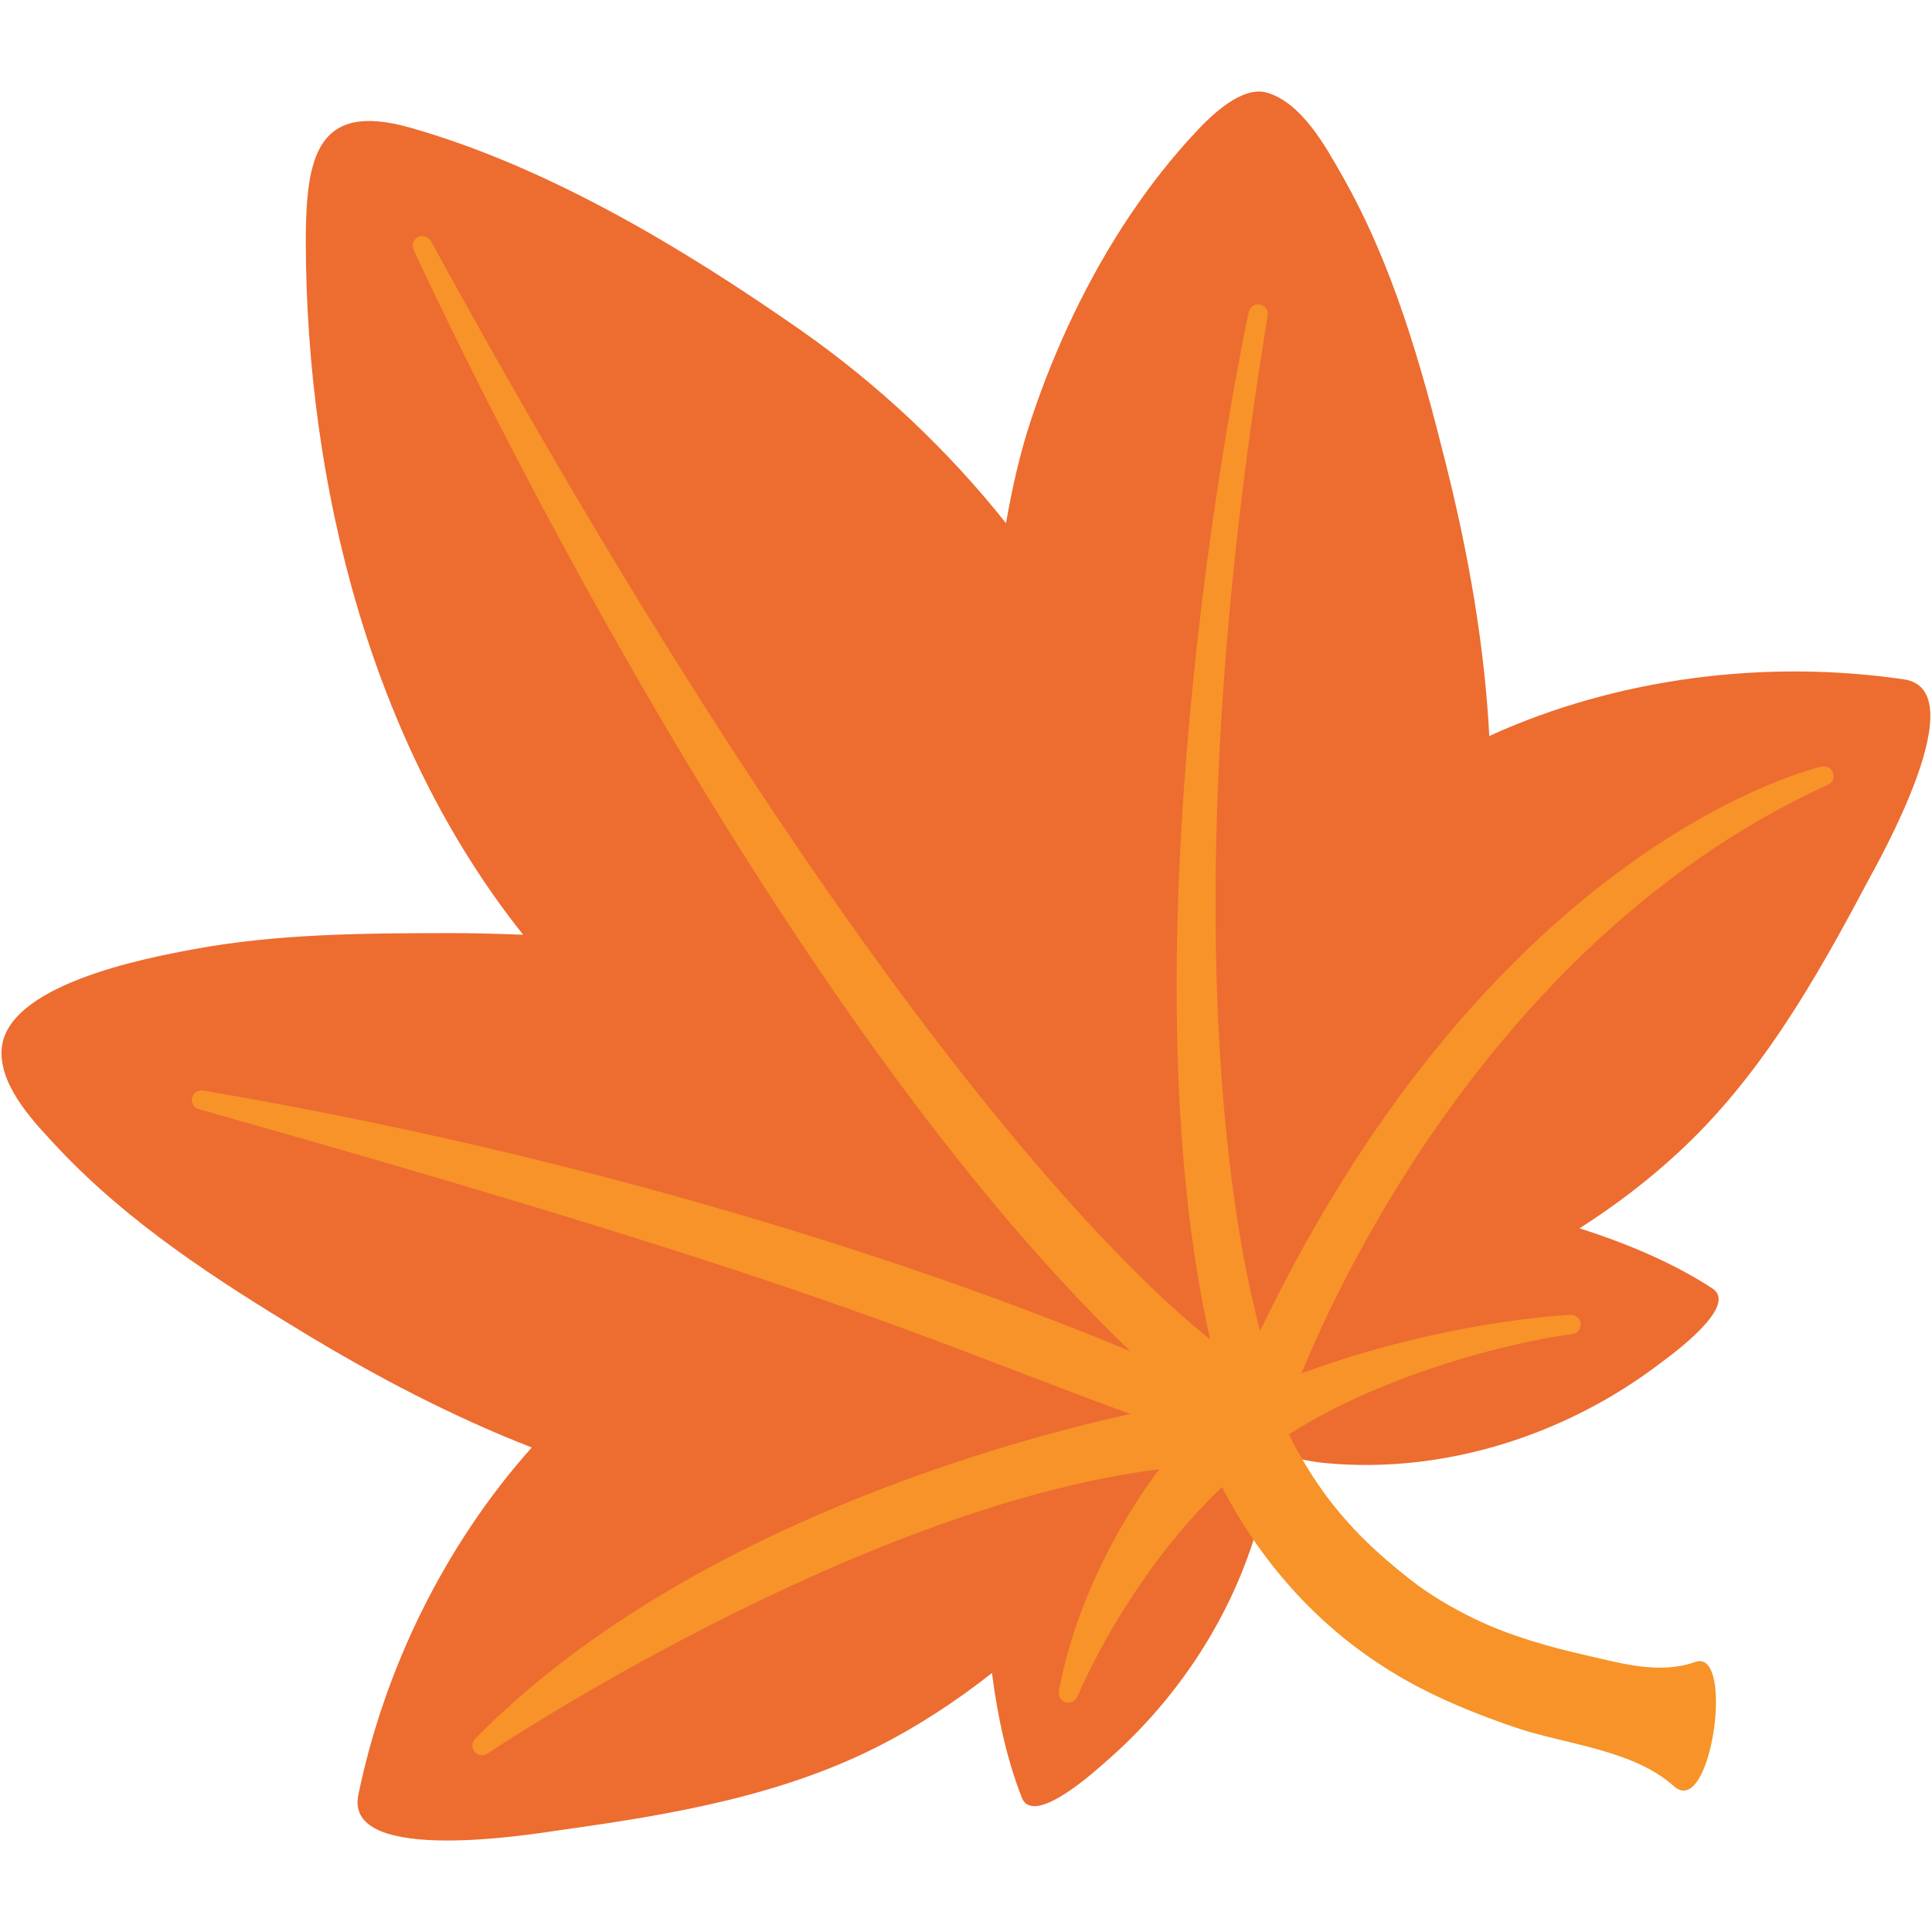
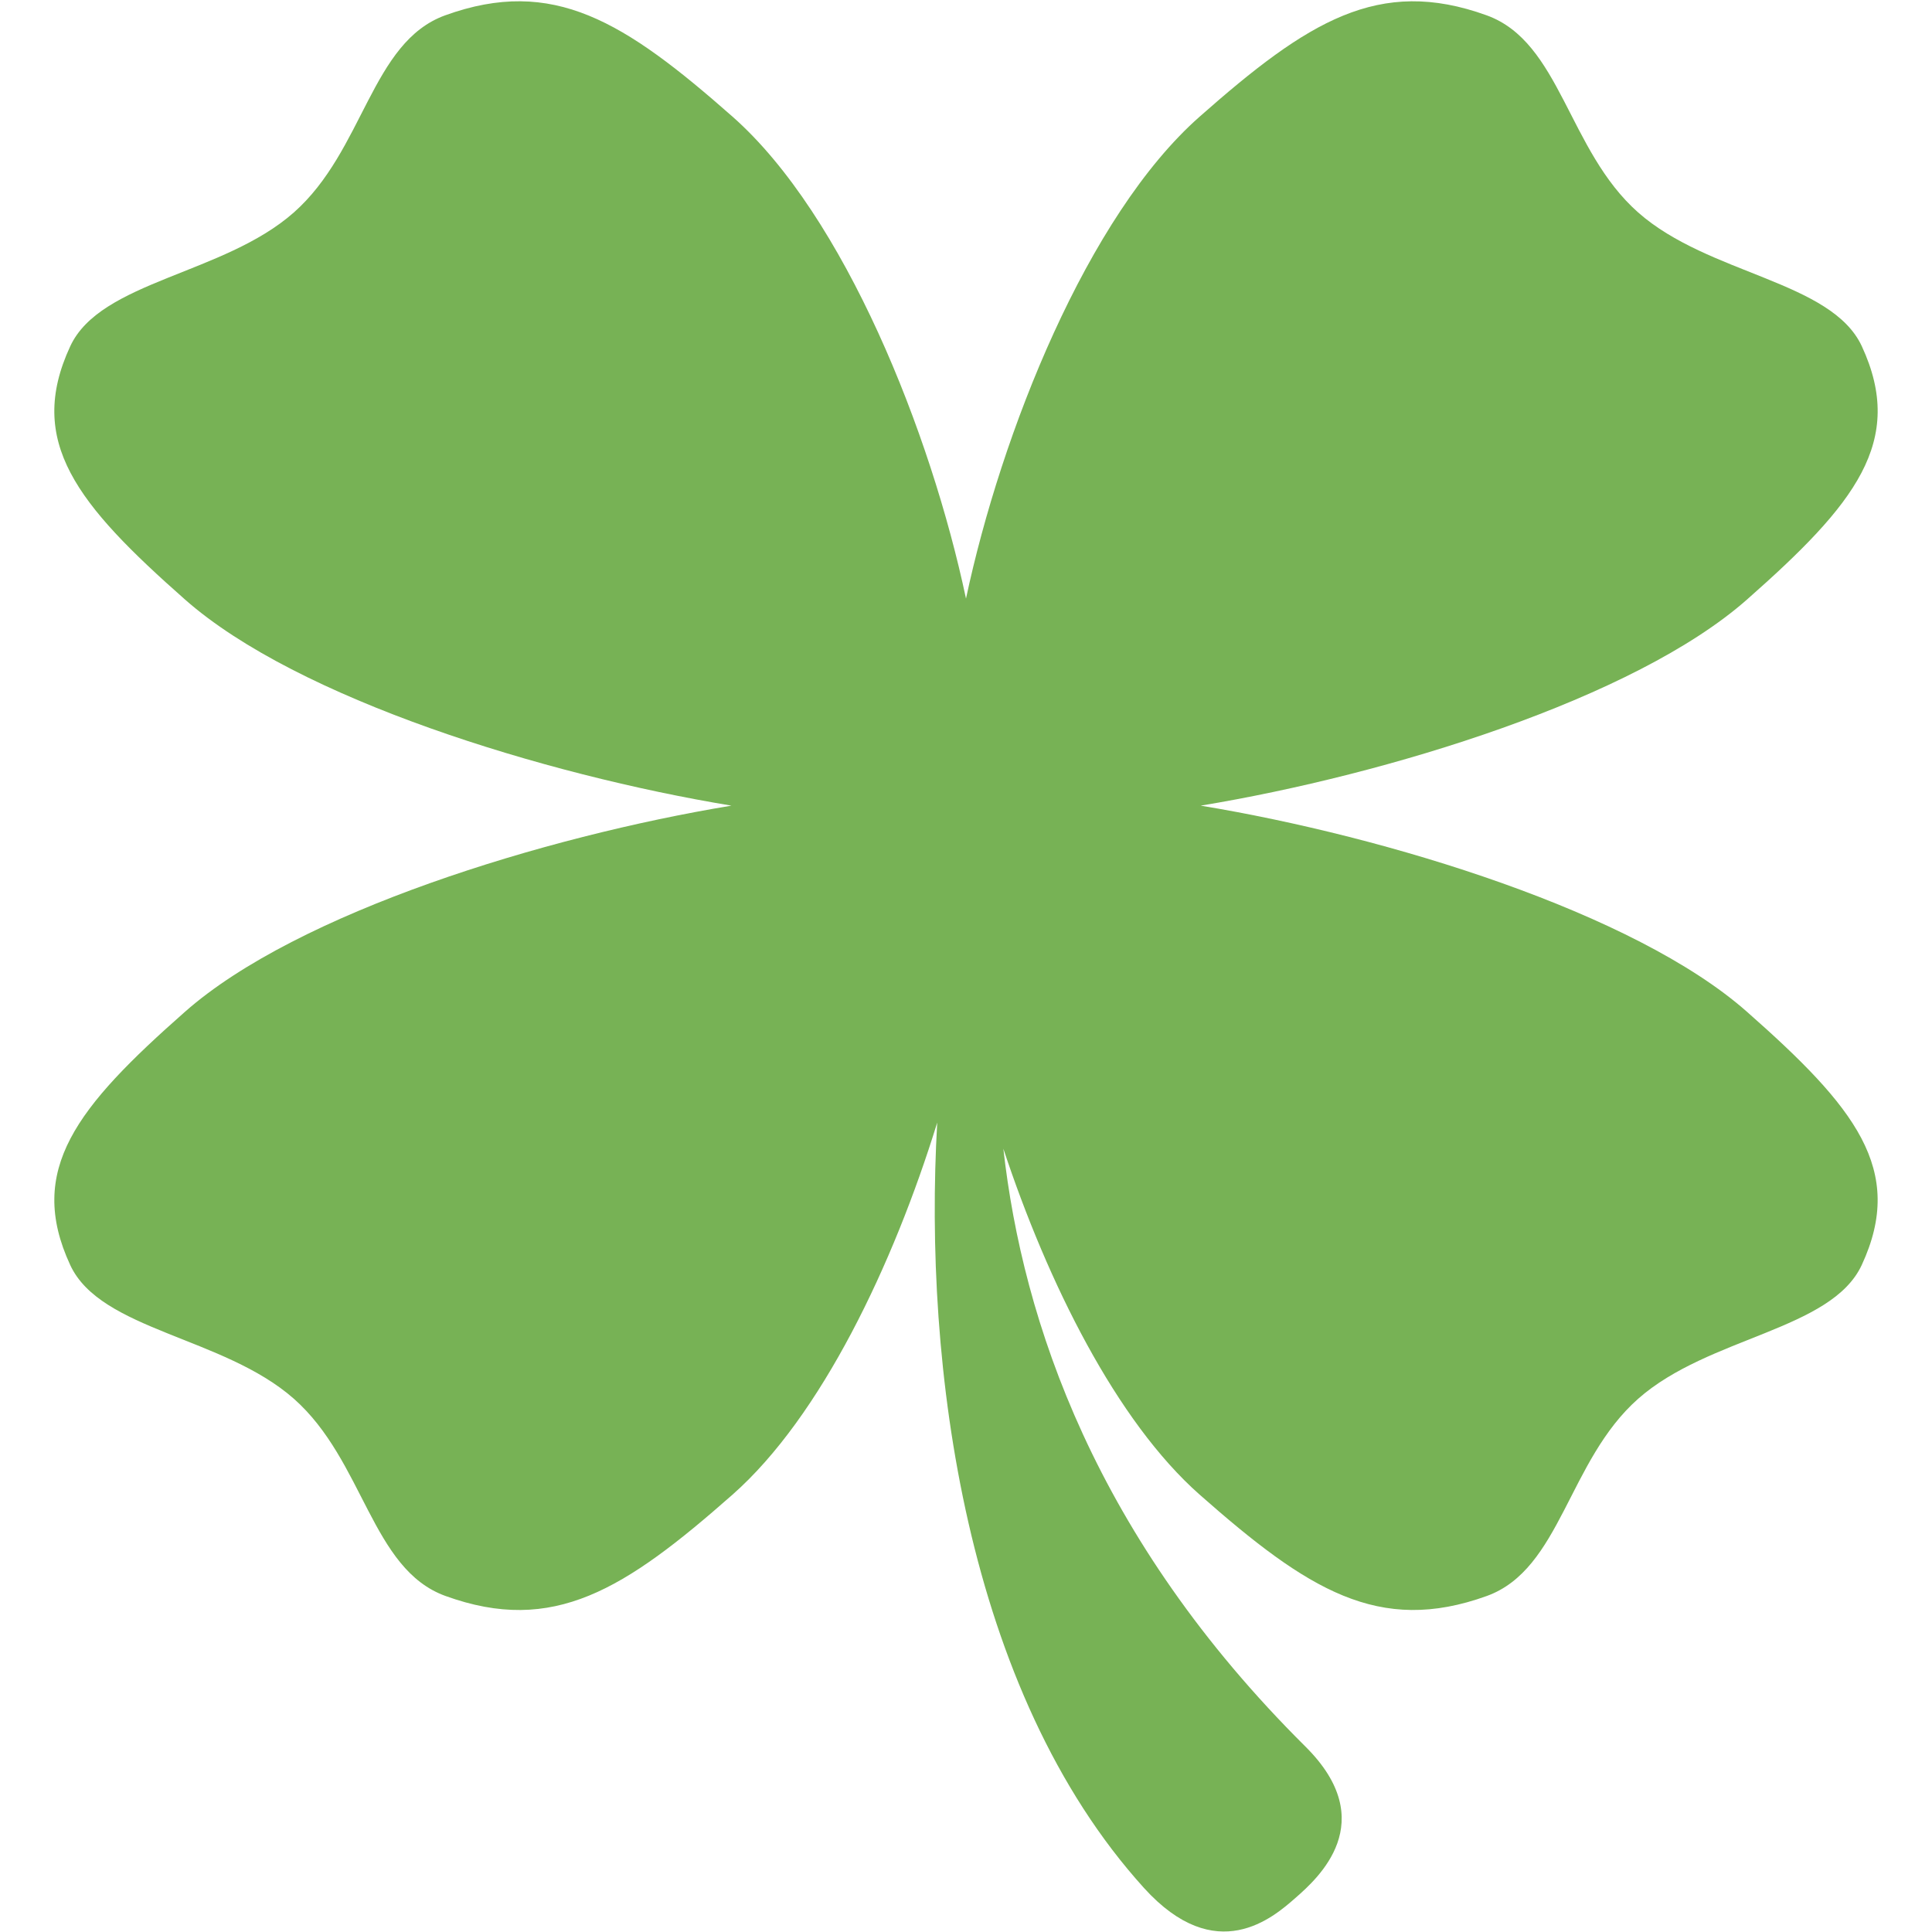
- <svg xmlns="http://www.w3.org/2000/svg" aria-hidden="true" role="img" class="iconify iconify--noto-v1" width="32" height="32" preserveAspectRatio="xMidYMid meet" viewBox="0 0 128 128">
-   <path fill="#ed6c30" d="M123.69 58.49c.77-1.44 7.24-12.78 2.45-13.48c-9.11-1.34-18.98-.12-27.47 3.75c-.32-6.09-1.4-12.14-2.88-18.04c-1.64-6.57-3.5-13.17-6.87-19.09c-1.1-1.93-2.66-4.8-4.97-5.49c-1.64-.48-3.65 1.45-4.7 2.58c-1.59 1.69-3.05 3.56-4.37 5.52c-2.73 4.06-4.97 8.75-6.56 13.54c-.75 2.25-1.26 4.55-1.67 6.88a65.15 65.15 0 0 0-13.58-12.77C45.33 16.48 36.3 11.04 27.15 8.45c-1.58-.45-2.8-.53-3.75-.33c-2.79.62-3.15 3.87-3.14 8.06c.06 15.98 4.31 33.09 14.4 45.75c-1.69-.07-3.36-.11-5-.11c-5.62.01-11.29.04-16.84 1.07C9.71 63.47.15 65.25.1 69.71c-.03 2.41 2.25 4.75 3.77 6.37c4.67 4.96 10.42 8.68 16.21 12.19c4.84 2.93 9.88 5.58 15.15 7.63c-5.77 6.46-9.77 14.67-11.49 23.02c-.97 4.74 11.89 2.54 13.51 2.31c7.25-1.01 14.62-2.26 21.19-5.66c2.38-1.23 4.88-2.83 7.28-4.73c.38 3 1.03 5.85 1.98 8.26c.78 2 5.03-1.92 5.58-2.4c5.96-5.17 10.13-12.53 11-20.38c.01-.07.01-.13.01-.2c1.15.41 2.33.7 3.48.81c7.87.75 15.92-1.82 22.2-6.59c.58-.44 5.28-3.79 3.49-4.97c-2.45-1.61-5.51-2.94-8.81-3.99c2.4-1.53 4.6-3.23 6.44-4.93c5.46-4.99 9.17-11.49 12.6-17.96z" />
-   <g fill="#f79329">
-     <path d="M70.8 112.16s3.89-9.57 11.77-15.89c7.01-5.64 17.86-8.08 21.52-8.52c0 0-8.83.32-18.96 4.35c0 0 10.09-29 35.72-40.69c0 0-21.78 4.57-37.48 38.53c0 0-7.86-21.23 0-69.13c0 0-9.14 41.81-2.16 69.46c0 0-18.98-11.47-53.21-74c0 0 23.61 52.16 50.2 75.39c0 0-25.28-12.05-64.84-18.79c43.75 12.33 48.5 15.49 63.92 20.99c0 0-28.68 4.81-45.34 21.79c0 0 25.51-17.2 46.33-19.12c.01 0-5.79 6.63-7.47 15.63z" />
-     <path d="M31.94 116.29c-.19 0-.37-.08-.5-.23a.644.644 0 0 1 .04-.86c13.88-14.15 36.27-19.96 43.41-21.52c-2.66-.97-5.02-1.87-7.49-2.82c-10.16-3.89-20.67-7.91-54.22-17.37a.64.64 0 0 1-.46-.75c.08-.33.39-.55.74-.49c30.76 5.24 53.12 13.79 61.44 17.28c-25.22-24.15-47.27-72.49-47.5-72.99a.648.648 0 0 1 .3-.84c.3-.15.68-.04.85.27c28.61 52.27 46.7 68.88 51.62 72.76c-6.16-27.47 2.47-67.65 2.56-68.06c.08-.34.41-.58.75-.49c.34.07.57.39.51.73c-6.56 40.03-2.05 61.55-.5 67.26c15.61-32.5 37-37.34 37.22-37.39c.35-.05.64.12.74.43c.11.31-.04.65-.34.78c-21.97 10.02-32.53 33.21-34.88 39c9.56-3.53 17.74-3.87 17.82-3.88h.03c.33 0 .62.25.64.59c.03.35-.22.65-.56.69c-3.28.39-14.23 2.77-21.2 8.38c-7.65 6.14-11.54 15.54-11.58 15.64c-.12.3-.46.46-.78.38a.656.656 0 0 1-.45-.74c1.29-6.9 4.9-12.37 6.65-14.71c-20.13 2.54-44.27 18.68-44.52 18.85a.62.62 0 0 1-.34.1zM27.62 76.3c22.79 6.68 31.64 10.07 40.24 13.36c3.11 1.2 6.06 2.32 9.63 3.59c.27.1.45.37.42.66c-.02.29-.24.53-.53.58c-.25.04-22.95 3.97-39.42 16.69c8.96-5.23 25.79-13.96 40.25-15.29c.24-.05.51.11.63.35c.12.23.08.51-.09.71c-.04.05-3.12 3.62-5.39 8.98c1.98-3.17 4.9-7.04 8.8-10.17c2.49-2.01 5.44-3.61 8.38-4.86c-1.66.5-3.41 1.09-5.19 1.79c-.22.1-.49.04-.68-.13a.643.643 0 0 1-.16-.67c.08-.24 6.8-19.08 22.73-32.54c-7.16 5.49-15.93 14.91-23.3 30.85c-.11.24-.34.37-.6.38a.636.636 0 0 1-.58-.42c-.06-.14-3.27-9.16-3.5-28.21c-.2 9.66.4 19.62 2.55 28.16c.07.25-.03.51-.24.68c-.21.15-.49.17-.71.03c-.67-.4-14.67-9.21-40.22-51.26c9.4 16.87 23.28 38.8 37.96 51.63c.24.21.29.57.12.84c-.18.26-.52.36-.81.22c-.2-.11-19.52-9.21-50.29-15.95z" />
-   </g>
-   <path fill="#f79329" d="M112.48 117.96c1.41-2.13 1.86-8.57-.17-7.85c-2.33.83-4.81.11-7.13-.42c-2.55-.58-5.1-1.29-7.47-2.43c-1.53-.74-2.99-1.6-4.33-2.65c-4.24-3.34-7.23-6.78-9.81-13.87l-.3-.81l-4.46 3.33l.16.44c.18.5 3.14 11.4 14.16 17.61c2.3 1.3 4.77 2.29 7.26 3.14c3.32 1.13 7.83 1.46 10.53 3.91c.59.51 1.12.26 1.56-.4z" />
+ <svg xmlns="http://www.w3.org/2000/svg" width="1em" height="1em" viewBox="0 0 36 36">
+   <path fill="#77b255" d="M32.551 18.852c-2.093-1.848-6.686-3.264-10.178-3.84c3.492-.577 8.085-1.993 10.178-3.839c2.014-1.776 2.963-2.948 2.141-4.722c-.566-1.219-2.854-1.333-4.166-2.491C29.214 2.802 29.083.783 27.7.285c-2.01-.726-3.336.114-5.347 1.889c-2.094 1.847-3.698 5.899-4.353 8.98c-.653-3.082-2.258-7.134-4.351-8.981C11.634.397 10.308-.441 8.297.285c-1.383.5-1.512 2.518-2.823 3.675S1.872 5.234 1.308 6.454c-.823 1.774.129 2.943 2.14 4.718c2.094 1.847 6.688 3.263 10.181 3.84c-3.493.577-8.087 1.993-10.181 3.84c-2.013 1.775-2.963 2.945-2.139 4.721c.565 1.219 2.854 1.334 4.166 2.49c1.311 1.158 1.444 3.178 2.827 3.676c2.009.727 3.336-.115 5.348-1.889c1.651-1.457 2.997-4.288 3.814-6.933c-.262 4.535.528 10.591 3.852 14.262c1.344 1.483 2.407.551 2.822.187c.416-.365 1.605-1.414.186-2.822c-3.91-3.883-5.266-7.917-5.628-11.14c.827 2.498 2.107 5.077 3.657 6.446c2.012 1.775 3.339 2.615 5.351 1.889c1.382-.5 1.512-2.52 2.822-3.676c1.312-1.158 3.602-1.273 4.166-2.494c.822-1.774-.13-2.944-2.141-4.717" />
</svg>
